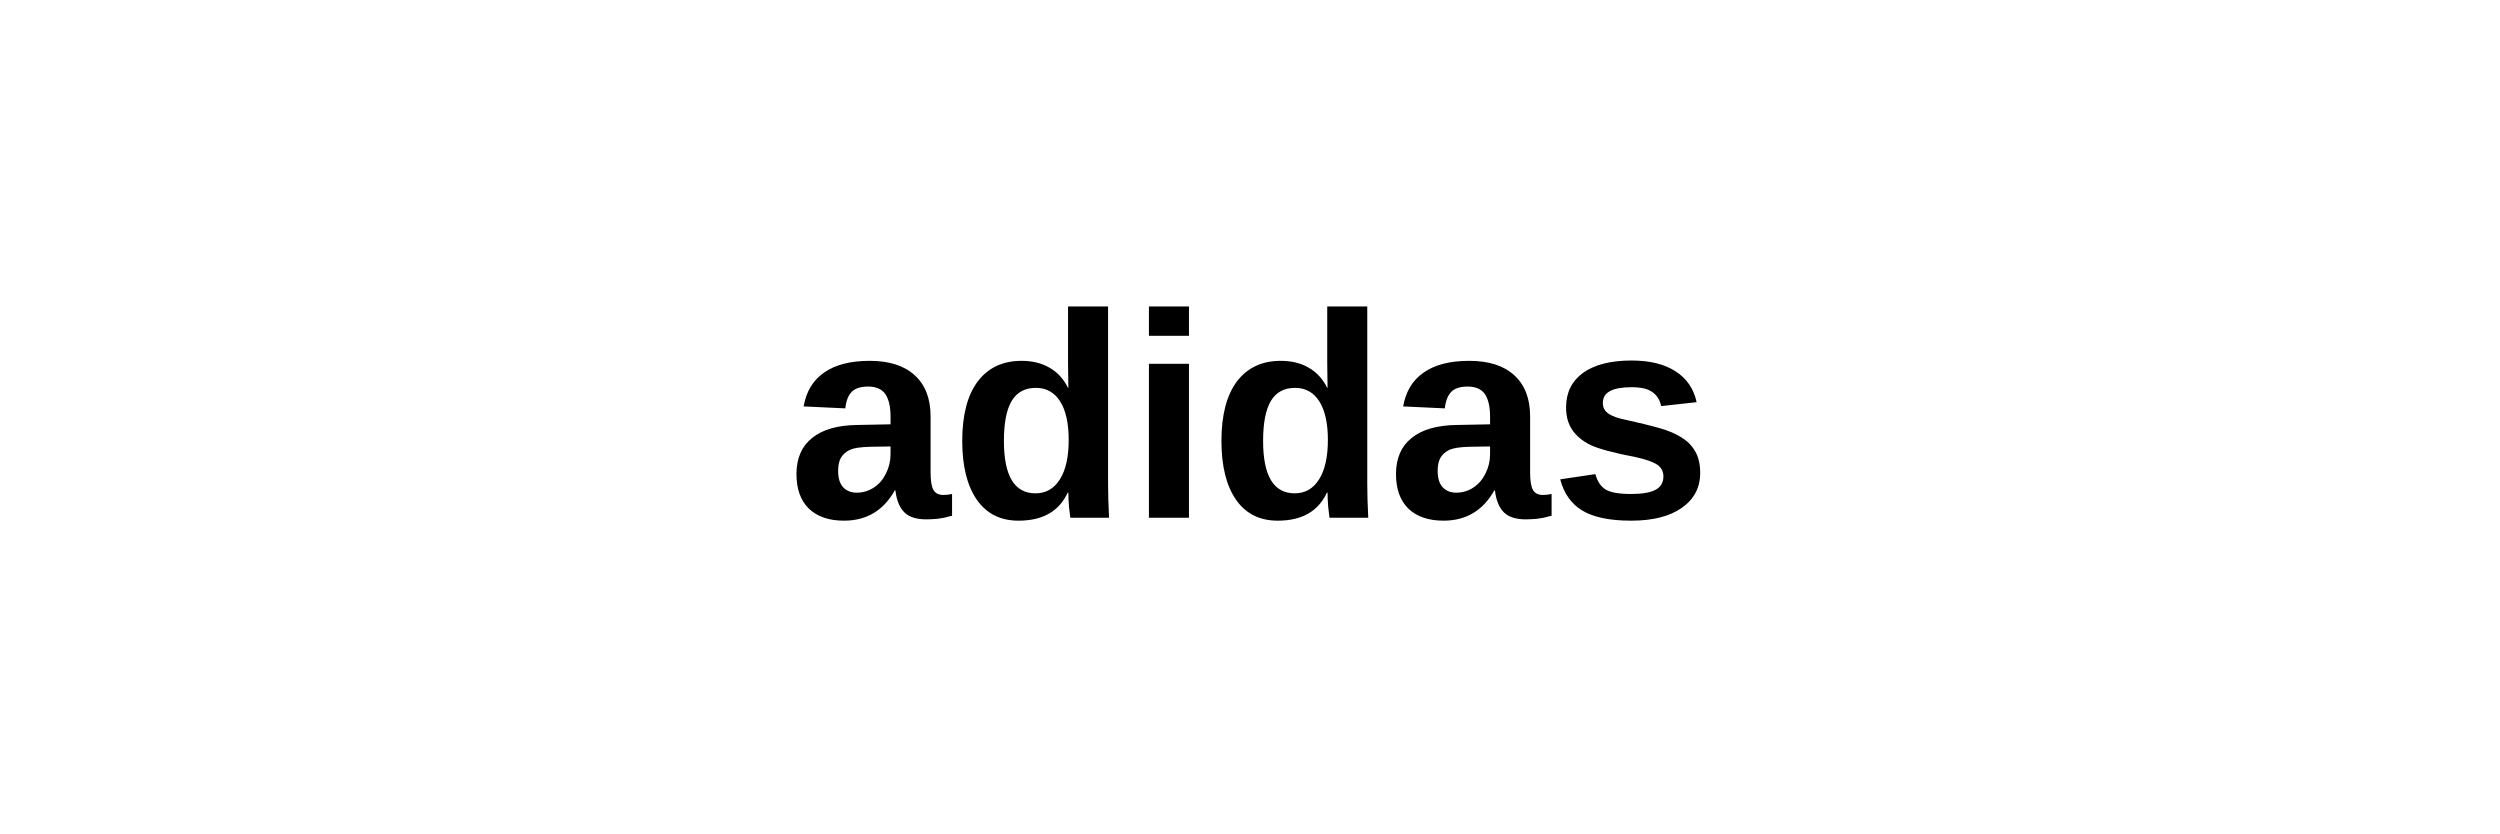
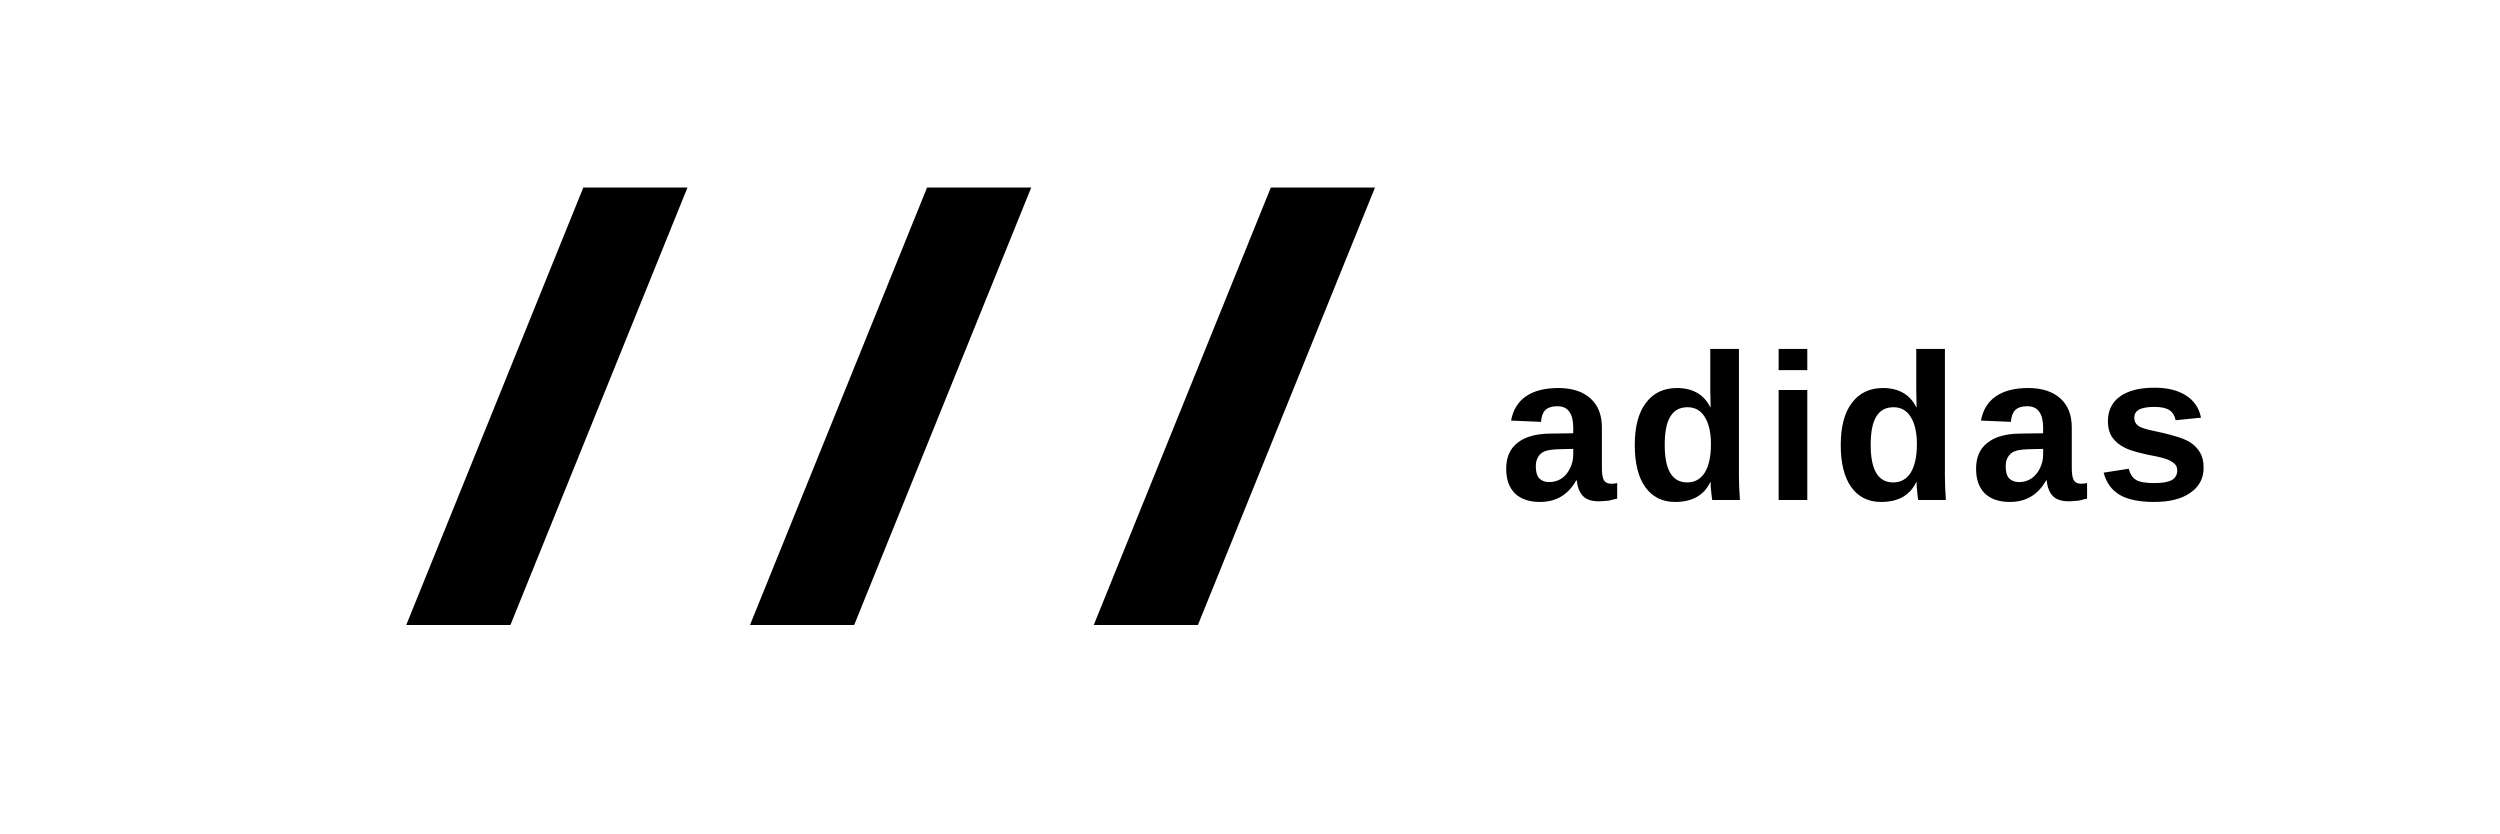
- <svg xmlns="http://www.w3.org/2000/svg" viewBox="0 0 120 40">
-   <text x="60" y="20" font-family="Arial, Helvetica, sans-serif" font-size="14" font-weight="bold" fill="#000000" text-anchor="middle" dominant-baseline="central">adidas</text>
+ <svg xmlns="http://www.w3.org/2000/svg" viewBox="0 0 120 40" fill="none">
+   <path d="M24.5 30L33 9H28L19.5 30H24.5Z" fill="currentColor" />
+   <path d="M41 30L49.5 9H44.5L36 30H41Z" fill="currentColor" />
+   <path d="M57.5 30L66 9H61L52.5 30H57.5Z" fill="currentColor" />
+   <text x="72" y="24" font-size="10" fill="currentColor" font-weight="700" font-family="Arial" letter-spacing="0.5">adidas</text>
</svg>
